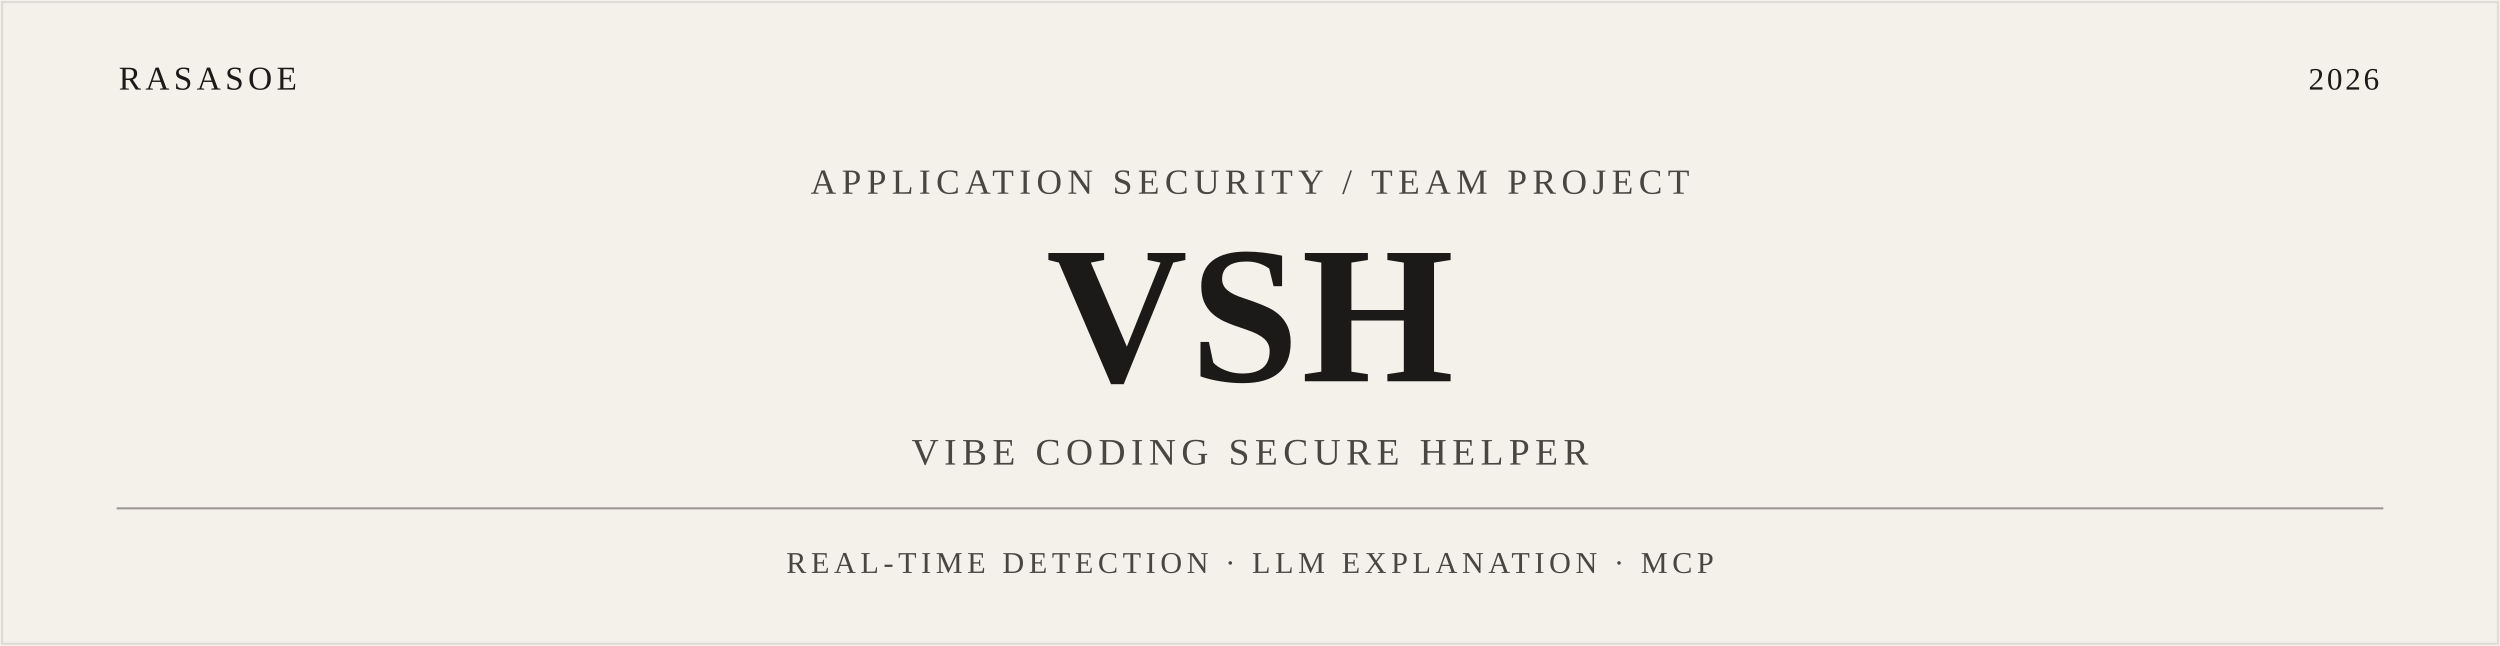
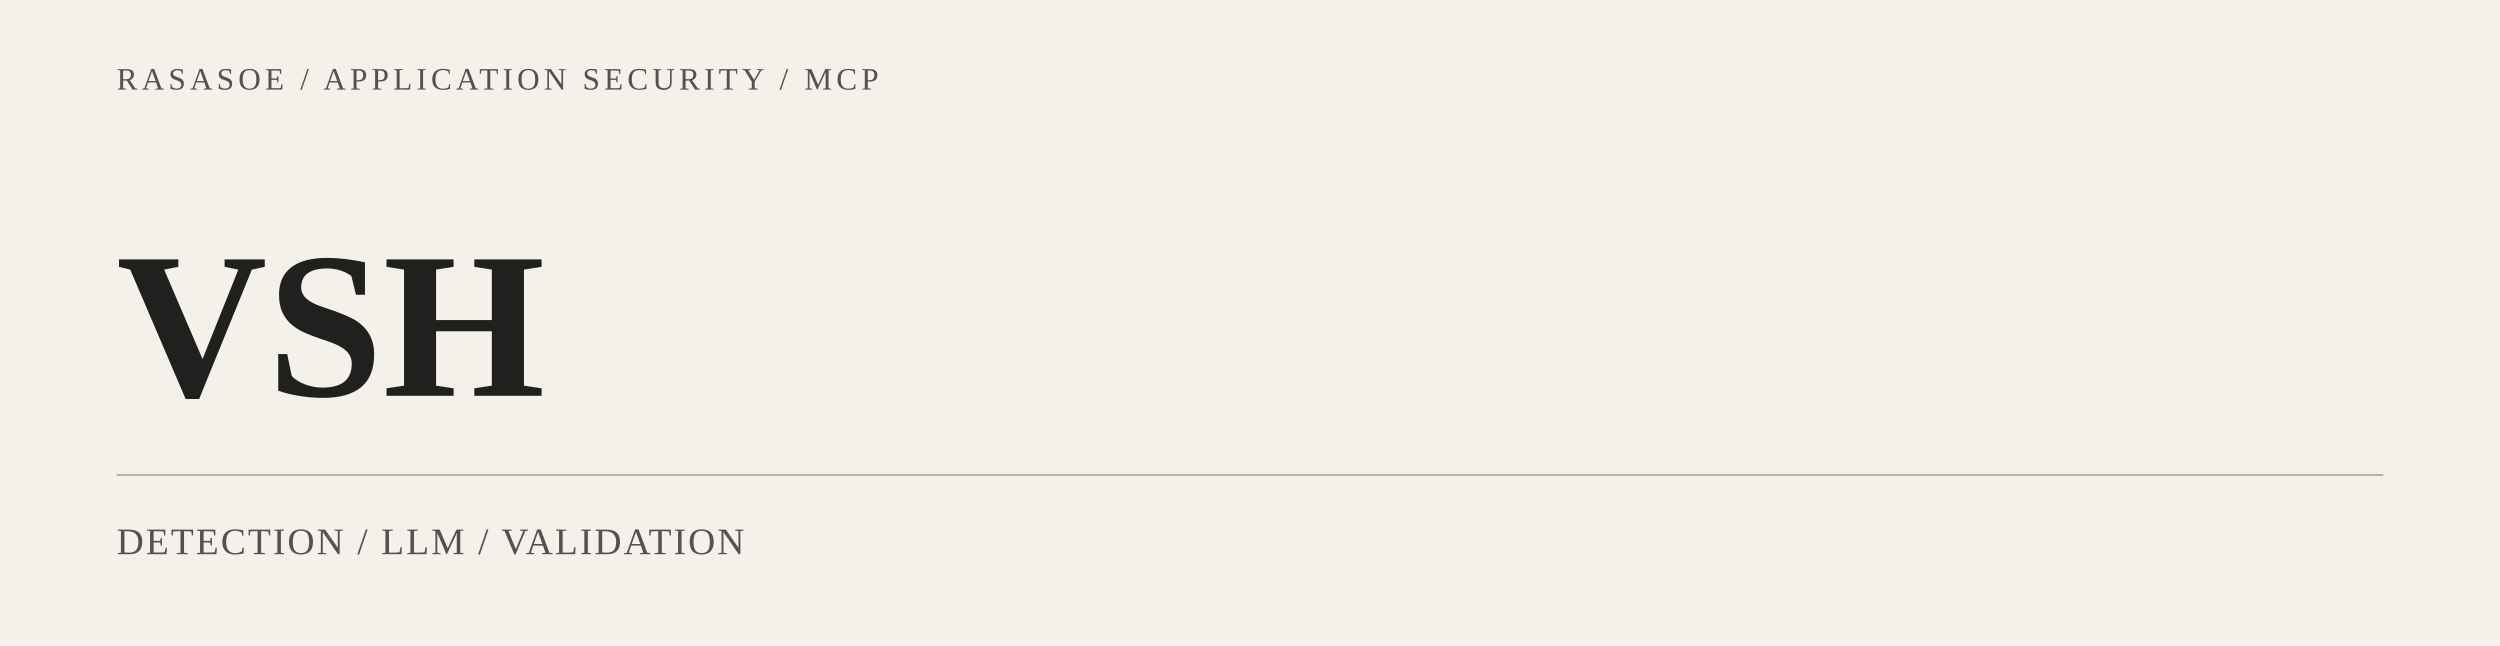
- <svg xmlns="http://www.w3.org/2000/svg" viewBox="0 0 1200 310" width="1200" height="310" role="img" aria-labelledby="title desc">
+ <svg xmlns="http://www.w3.org/2000/svg" viewBox="0 0 1200 310" width="1200" height="310">
  <rect width="1200" height="310" fill="#F4F1EB" />
-   <rect x="1" y="1" width="1198" height="308" fill="none" stroke="#9D9891" stroke-opacity=".25" />
-   <g font-family="Georgia, 'Times New Roman', serif" fill="#1C1A18">
-     <text x="57" y="43" font-size="16" letter-spacing="2.1">RASASOE</text>
-     <text x="1142" y="43" font-size="15" letter-spacing="1.3" text-anchor="end">2026</text>
-     <text x="600" y="93" text-anchor="middle" fill="#494641" font-size="17" letter-spacing="2.6">APPLICATION SECURITY / TEAM PROJECT</text>
-     <text x="600" y="183" text-anchor="middle" font-size="94" font-weight="600" letter-spacing="1.2">VSH</text>
-     <text x="600" y="223" text-anchor="middle" fill="#494641" font-size="18" letter-spacing="2.6">VIBE CODING SECURE HELPER</text>
-     <path d="M56 244H1144" stroke="#9D9891" stroke-width="1" />
-     <text x="600" y="275" text-anchor="middle" fill="#494641" font-size="14.5" letter-spacing="2.2">REAL-TIME DETECTION   ·   LLM EXPLANATION   ·   MCP</text>
+   <g font-family="Georgia,'Times New Roman',serif">
+     <text x="56" y="43" font-size="15" letter-spacing="2" fill="#55524D">RASASOE / APPLICATION SECURITY / MCP</text>
+     <text x="56" y="190" font-size="100" font-weight="600" fill="#20201E">VSH</text>
+     <path d="M56 228H1144" stroke="#B8B2A8" />
+     <text x="56" y="266" font-size="18" letter-spacing="1" fill="#55524D">DETECTION / LLM / VALIDATION</text>
  </g>
</svg>
